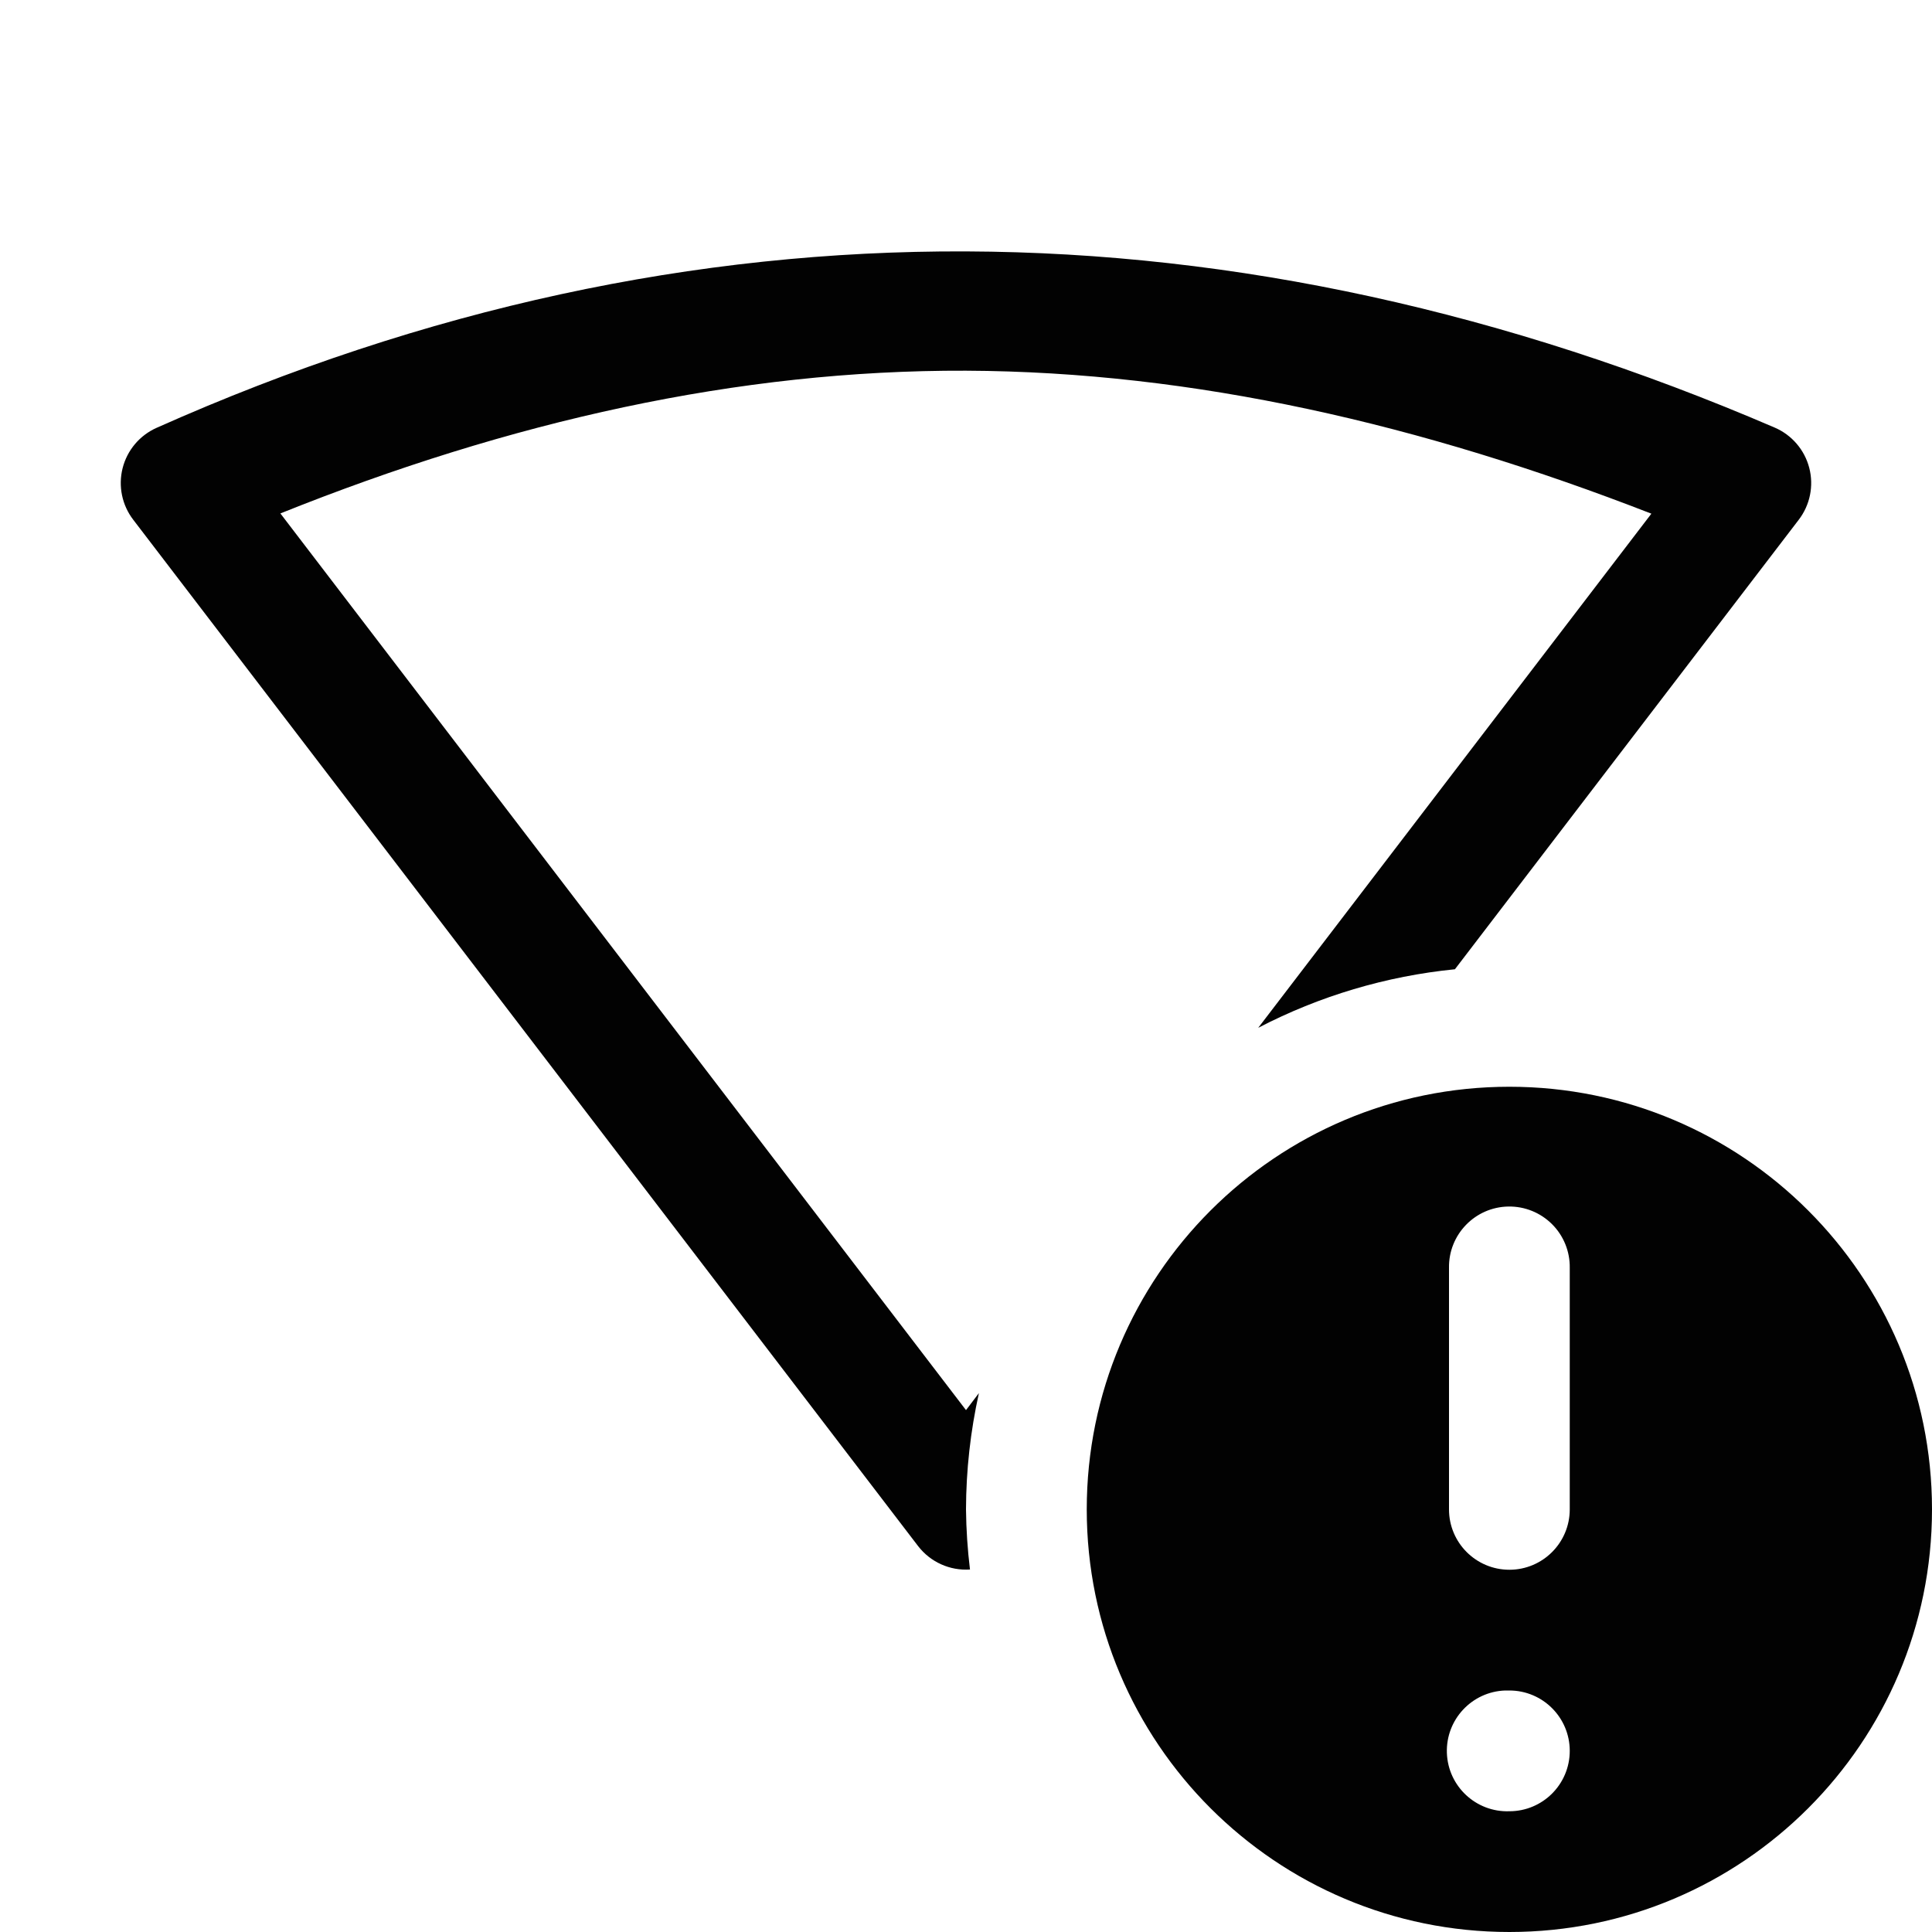
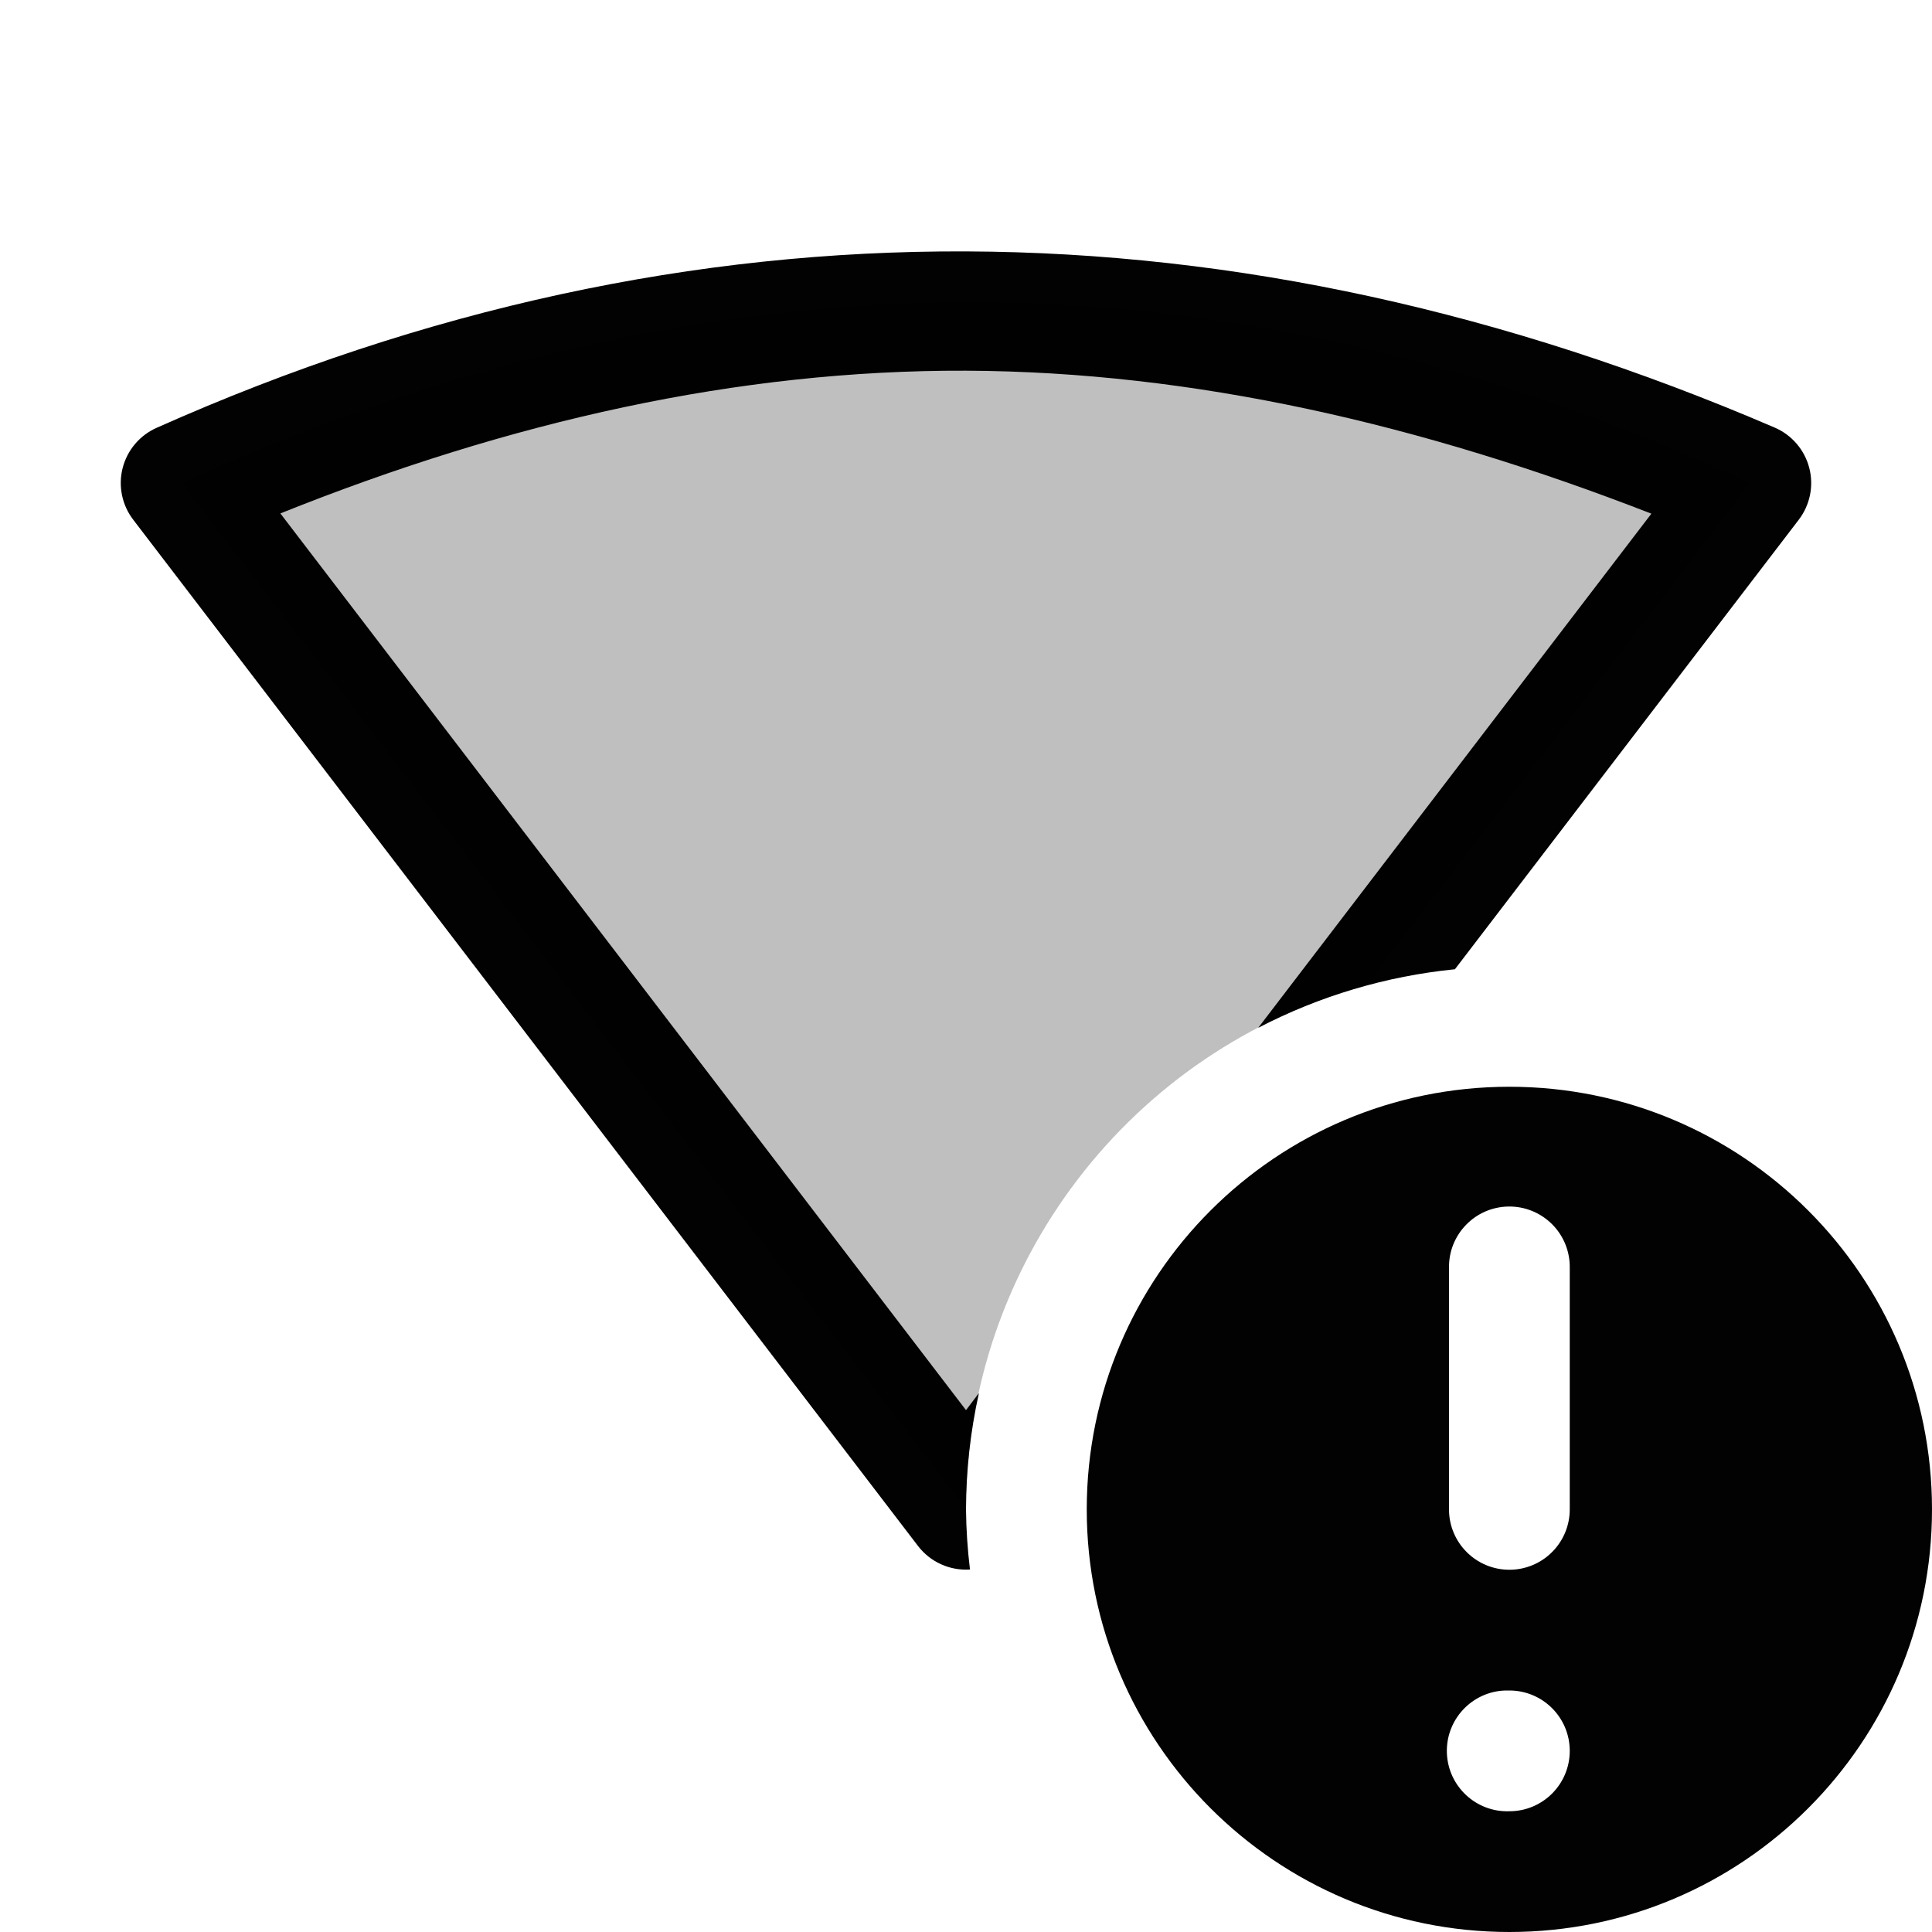
<svg xmlns="http://www.w3.org/2000/svg" height="16" width="16" id="svg2" version="1.1">
  <defs id="defs7" />
  <path style="color:#000000;font-style:normal;font-variant:normal;font-weight:normal;font-stretch:normal;font-size:medium;line-height:normal;font-family:sans-serif;font-variant-ligatures:normal;font-variant-position:normal;font-variant-caps:normal;font-variant-numeric:normal;font-variant-alternates:normal;font-feature-settings:normal;text-indent:0;text-align:start;text-decoration:none;text-decoration-line:none;text-decoration-style:solid;text-decoration-color:#000000;letter-spacing:normal;word-spacing:normal;text-transform:none;writing-mode:lr-tb;direction:ltr;text-orientation:mixed;dominant-baseline:auto;baseline-shift:baseline;text-anchor:start;white-space:normal;shape-padding:0;clip-rule:nonzero;display:inline;overflow:visible;visibility:visible;opacity:0.99;isolation:auto;mix-blend-mode:normal;color-interpolation:sRGB;color-interpolation-filters:linearRGB;solid-color:#000000;solid-opacity:1;vector-effect:none;fill:#000000;fill-opacity:1;fill-rule:nonzero;stroke:none;stroke-width:1;stroke-linecap:round;stroke-linejoin:round;stroke-miterlimit:4;stroke-dasharray:none;stroke-dashoffset:0;stroke-opacity:1;color-rendering:auto;image-rendering:auto;shape-rendering:auto;text-rendering:auto;enable-background:accumulate" d="M 8 2.082 C 5.761 2.073 3.522 2.551 1.297 3.543 A 0.5 0.5 0 0 0 1.104 4.305 L 7.604 12.805 A 0.5 0.5 0 0 0 8.033 12.998 A 4.5 4.5 0 0 1 8 12.5 A 4.5 4.5 0 0 1 8.107 11.537 L 8 11.678 L 2.322 4.252 C 4.221 3.49 6.111 3.063 8 3.07 C 9.886 3.078 11.775 3.514 13.676 4.254 L 10.42 8.512 A 4.5 4.5 0 0 1 12.049 8.027 L 14.896 4.305 A 0.5 0.5 0 0 0 14.697 3.541 C 12.477 2.586 10.239 2.091 8 2.082 z " id="path4150-8" />
  <path style="opacity:0.99;fill:#000000;fill-opacity:1;fill-rule:nonzero;stroke:none;stroke-width:1;stroke-linecap:round;stroke-linejoin:round;stroke-miterlimit:4;stroke-dasharray:none;stroke-dashoffset:0;stroke-opacity:1;paint-order:fill markers stroke" d="M 12.5 9 A 3.5 3.5 0 0 0 9 12.5 A 3.5 3.5 0 0 0 12.5 16 A 3.5 3.5 0 0 0 16 12.5 A 3.5 3.5 0 0 0 12.5 9 z M 12.492 9.992 A 0.5 0.5 0 0 1 13 10.5 L 13 12.5 A 0.5 0.5 0 1 1 12 12.5 L 12 10.5 A 0.5 0.5 0 0 1 12.492 9.992 z M 12.465 14 A 0.5 0.5 0 0 1 12.5 14 A 0.5 0.5 0 1 1 12.5 15 A 0.5 0.5 0 0 1 12.465 14 z " id="path4495" />
+   <path id="path835" style="fill:#000000;fill-opacity:0.25;stroke:none;stroke-width:1px;stroke-linecap:butt;stroke-linejoin:miter;stroke-opacity:1" d="M 7.953,2.5 C 5.787,2.512 3.637,3.025 1.5,4 L 8,12.5 A 4.5,4.5 0 0 1 11.32,8.158 L 14.5,4 C 12.302,2.976 10.119,2.488 7.953,2.5 Z" />
</svg>
